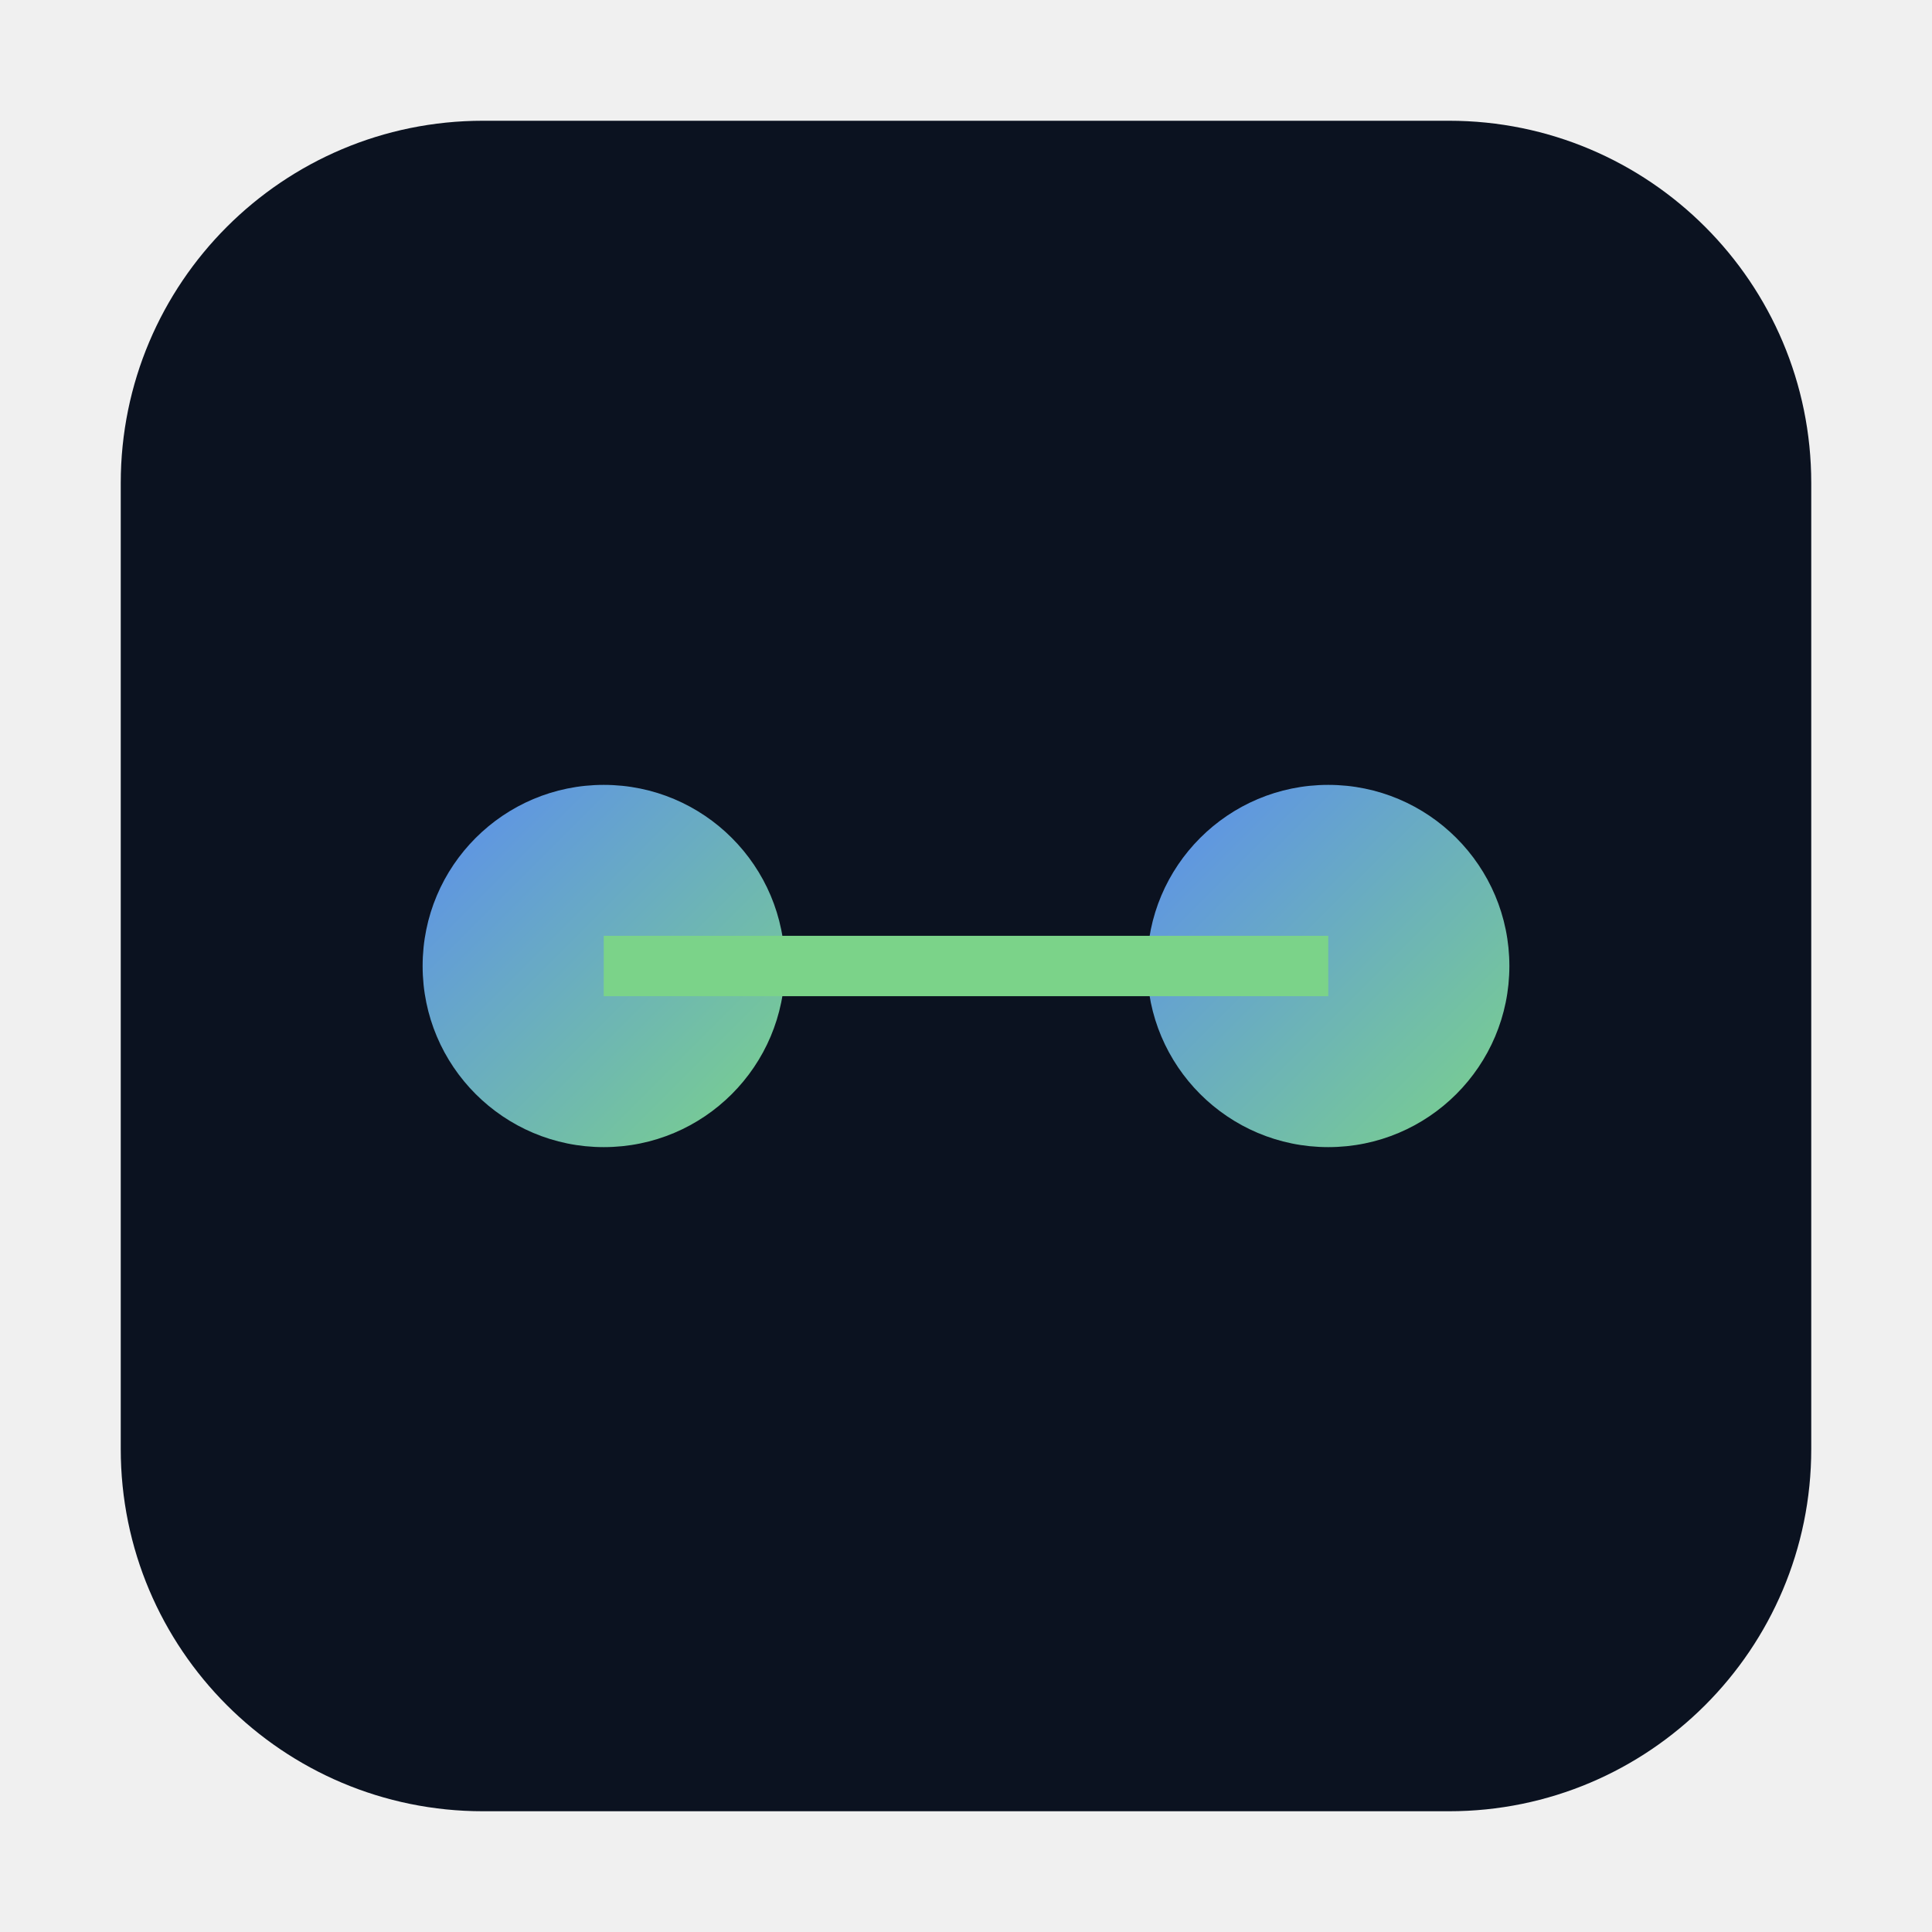
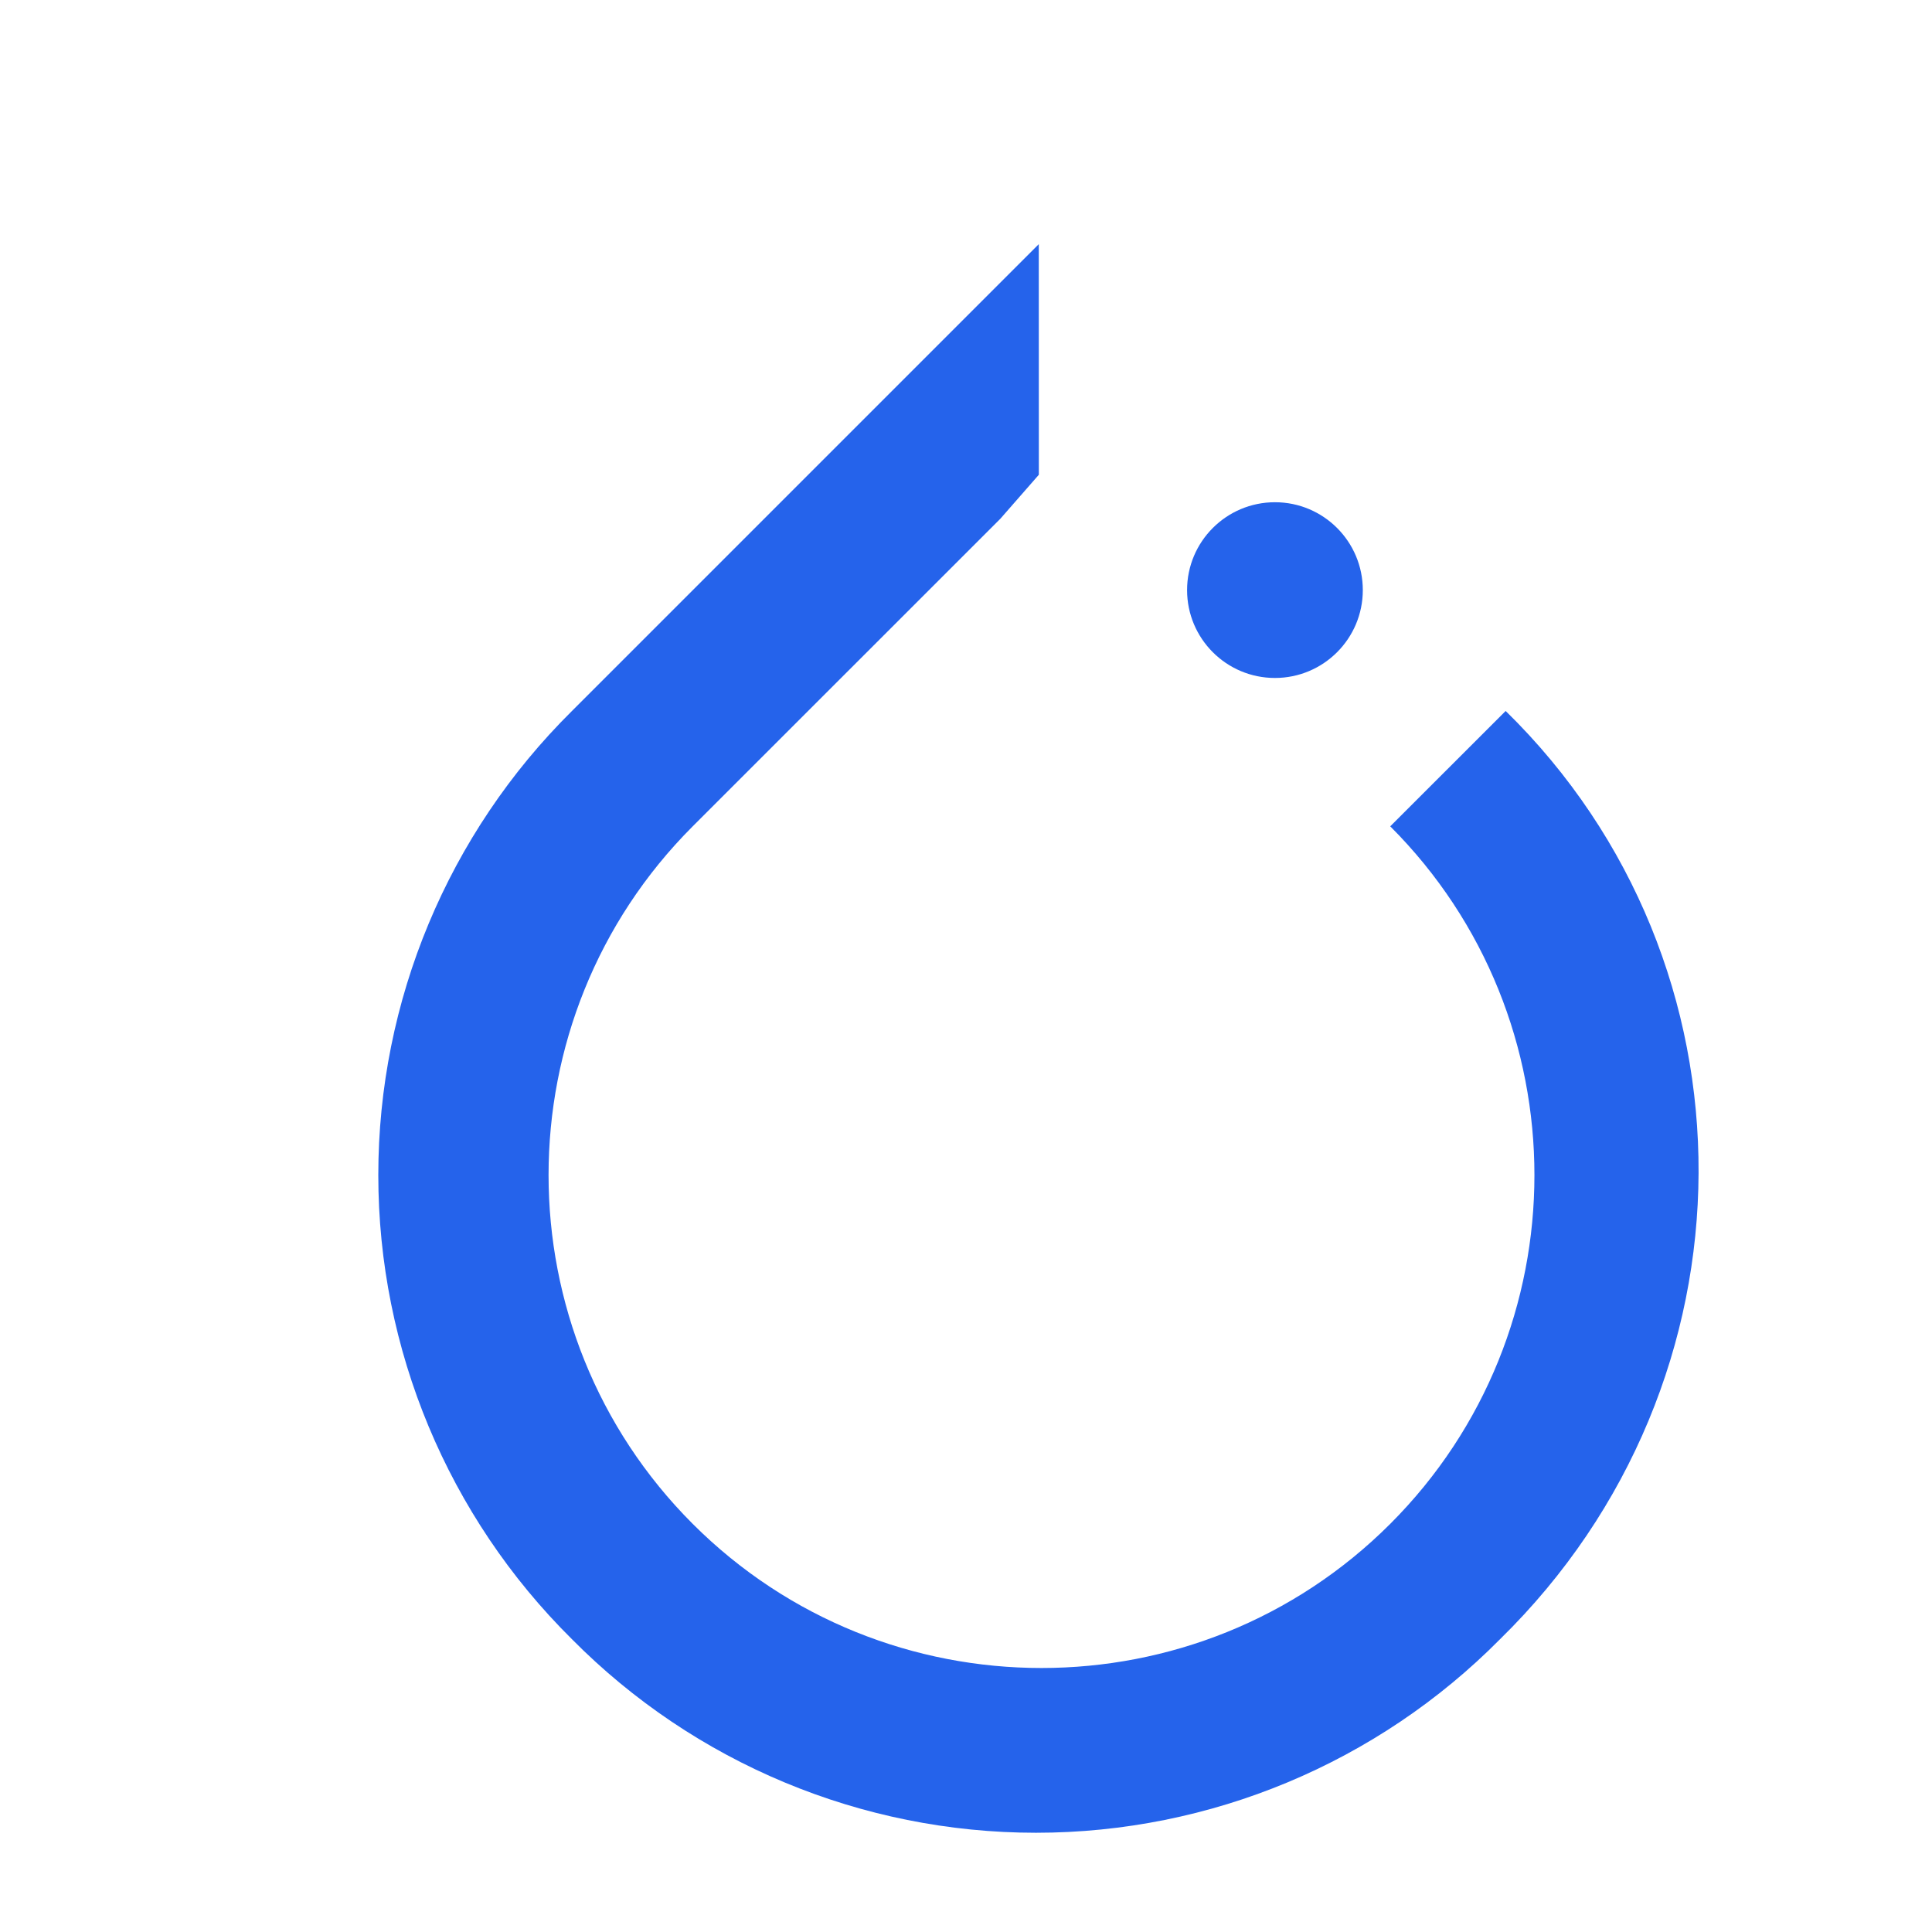
<svg xmlns="http://www.w3.org/2000/svg" width="64" height="64" viewBox="0 0 64 64">
-   <defs>
-     <linearGradient id="g2" x1="0%" y1="0%" x2="100%" y2="100%">
-       <stop offset="0%" stop-color="#5b8def" />
-       <stop offset="100%" stop-color="#7bd389" />
-     </linearGradient>
-   </defs>
-   <rect x="4" y="4" width="56" height="56" rx="12" fill="#0b1220" />
-   <circle cx="20" cy="32" r="6" fill="url(#g2)" />
-   <circle cx="44" cy="32" r="6" fill="url(#g2)" />
-   <path d="M20,32 L44,32" stroke="#7bd389" stroke-width="2" />
+   <rect width="64" height="64" fill="white" />
+   <g transform="translate(8 8) scale(2.2)">
+     <path d="M12.005.04l-7.03 7.03a9.832 9.832 0 0 0 0 13.975 9.833 9.833 0 0 0 13.976 0c3.97-3.887 3.972-10.171.084-13.976l-1.738 1.737c2.895 2.895 2.895 7.608 0 10.503-2.894 2.894-7.608 2.894-10.503 0C3.9 16.414 3.9 11.7 6.794 8.806l4.632-4.631.58-.663zm3.556 3.886a1.323 1.323 0 0 0-1.323 1.323 1.323 1.323 0 0 0 1.323 1.323 1.323 1.323 0 0 0 1.323-1.323 1.323 1.323 0 0 0-1.323-1.323z" fill="#2563EB" />
+   </g>
</svg>
